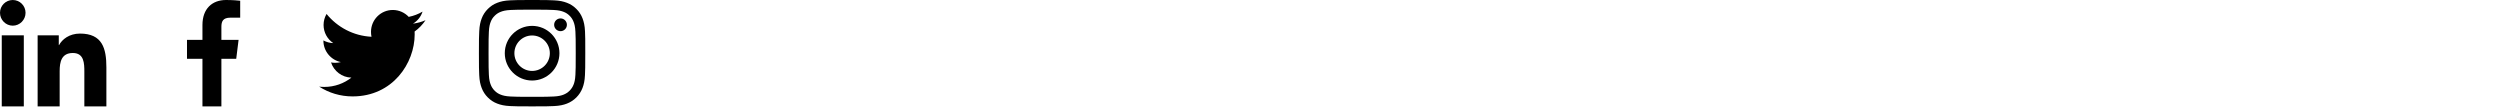
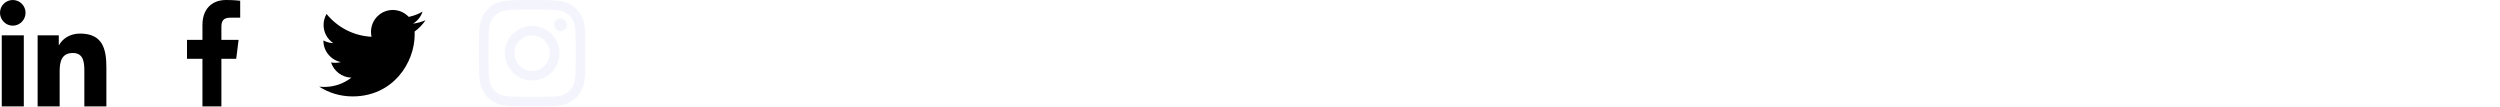
<svg xmlns="http://www.w3.org/2000/svg" version="1.1" width="752" height="32" viewBox="0 0 752 32">
  <svg id="icon-linkedin" width="32" height="32" viewBox="0 0 32 32" x="0" y="0">
    <path fill="" d="M31.992 32v-0.001h0.008v-11.736c0-5.741-1.236-10.164-7.948-10.164-3.227 0-5.392 1.771-6.276 3.449h-0.093v-2.913h-6.364v21.364h6.627v-10.579c0-2.785 0.528-5.479 3.977-5.479 3.399 0 3.449 3.179 3.449 5.657v10.401h6.62z" />
    <path fill="" d="M0.528 10.636h6.635v21.364h-6.635v-21.364z" />
    <path fill="" d="M3.843-0c-2.121 0-3.843 1.721-3.843 3.843s1.721 3.879 3.843 3.879c2.121 0 3.843-1.757 3.843-3.879-0.001-2.121-1.723-3.843-3.843-3.843v0z" />
  </svg>
  <svg id="icon-facebook" width="32" height="32" viewBox="0 0 32 32" x="48" y="0">
    <path fill="" d="M21.329 5.313h2.921v-5.088c-0.504-0.069-2.237-0.225-4.256-0.225-4.212 0-7.097 2.649-7.097 7.519v4.481h-4.648v5.688h4.648v14.312h5.699v-14.311h4.46l0.708-5.688h-5.169v-3.919c0.001-1.644 0.444-2.769 2.735-2.769z" />
  </svg>
  <svg id="icon-twitter" width="32" height="32" viewBox="0 0 32 32" x="96" y="0">
    <path fill="" d="M32 6.078c-1.19 0.522-2.458 0.868-3.78 1.036 1.36-0.812 2.398-2.088 2.886-3.626-1.268 0.756-2.668 1.29-4.16 1.588-1.204-1.282-2.92-2.076-4.792-2.076-3.632 0-6.556 2.948-6.556 6.562 0 0.52 0.044 1.020 0.152 1.496-5.454-0.266-10.28-2.88-13.522-6.862-0.566 0.982-0.898 2.106-0.898 3.316 0 2.272 1.17 4.286 2.914 5.452-1.054-0.020-2.088-0.326-2.964-0.808 0 0.020 0 0.046 0 0.072 0 3.188 2.274 5.836 5.256 6.446-0.534 0.146-1.116 0.216-1.72 0.216-0.42 0-0.844-0.024-1.242-0.112 0.85 2.598 3.262 4.508 6.13 4.57-2.232 1.746-5.066 2.798-8.134 2.798-0.538 0-1.054-0.024-1.57-0.090 2.906 1.874 6.35 2.944 10.064 2.944 12.072 0 18.672-10 18.672-18.668 0-0.29-0.010-0.57-0.024-0.848 1.302-0.924 2.396-2.078 3.288-3.406z" />
  </svg>
  <svg id="icon-instagram" width="32" height="32" viewBox="0 0 32 32" x="144" y="0">
-     <path fill="" d="M31.969 9.408c-0.075-1.7-0.35-2.869-0.744-3.882-0.406-1.075-1.031-2.038-1.85-2.838-0.8-0.813-1.769-1.444-2.832-1.844-1.019-0.394-2.182-0.669-3.882-0.744-1.713-0.081-2.257-0.1-6.601-0.1s-4.888 0.019-6.595 0.094c-1.7 0.075-2.869 0.35-3.882 0.744-1.075 0.406-2.038 1.031-2.838 1.85-0.813 0.8-1.444 1.769-1.844 2.832-0.394 1.019-0.669 2.182-0.744 3.882-0.081 1.713-0.1 2.257-0.1 6.601s0.019 4.888 0.094 6.595c0.075 1.7 0.35 2.869 0.744 3.882 0.406 1.075 1.038 2.038 1.85 2.838 0.8 0.813 1.769 1.444 2.832 1.844 1.019 0.394 2.182 0.669 3.882 0.744 1.706 0.075 2.25 0.094 6.595 0.094s4.888-0.019 6.595-0.094c1.7-0.075 2.869-0.35 3.882-0.744 2.151-0.831 3.851-2.532 4.682-4.682 0.394-1.019 0.669-2.182 0.744-3.882 0.075-1.707 0.094-2.25 0.094-6.595s-0.006-4.888-0.081-6.595zM29.087 22.473c-0.069 1.563-0.331 2.407-0.55 2.969-0.538 1.394-1.644 2.5-3.038 3.038-0.563 0.219-1.413 0.481-2.969 0.55-1.688 0.075-2.194 0.094-6.464 0.094s-4.782-0.019-6.464-0.094c-1.563-0.069-2.407-0.331-2.969-0.55-0.694-0.256-1.325-0.663-1.838-1.194-0.531-0.519-0.938-1.144-1.194-1.838-0.219-0.563-0.481-1.413-0.55-2.969-0.075-1.688-0.094-2.194-0.094-6.464s0.019-4.782 0.094-6.464c0.069-1.563 0.331-2.407 0.55-2.969 0.256-0.694 0.663-1.325 1.2-1.838 0.519-0.531 1.144-0.938 1.838-1.194 0.563-0.219 1.413-0.481 2.969-0.55 1.688-0.075 2.194-0.094 6.464-0.094 4.276 0 4.782 0.019 6.464 0.094 1.563 0.069 2.407 0.331 2.969 0.55 0.694 0.256 1.325 0.662 1.838 1.194 0.531 0.519 0.938 1.144 1.194 1.838 0.219 0.563 0.481 1.413 0.55 2.969 0.075 1.688 0.094 2.194 0.094 6.464s-0.019 4.77-0.094 6.458z" />
-     <path fill="" d="M16.059 7.783c-4.538 0-8.22 3.682-8.22 8.22s3.682 8.22 8.22 8.22c4.538 0 8.22-3.682 8.22-8.22s-3.682-8.22-8.22-8.22zM16.059 21.335c-2.944 0-5.332-2.388-5.332-5.332s2.388-5.332 5.332-5.332c2.944 0 5.332 2.388 5.332 5.332s-2.388 5.332-5.332 5.332z" />
-     <path fill="" d="M26.524 7.458c0 1.060-0.859 1.919-1.919 1.919s-1.919-0.859-1.919-1.919c0-1.060 0.859-1.919 1.919-1.919s1.919 0.859 1.919 1.919z" />
+     <path fill="#f4f4fd" d="M31.969 9.408c-0.075-1.7-0.35-2.869-0.744-3.882-0.406-1.075-1.031-2.038-1.85-2.838-0.8-0.813-1.769-1.444-2.832-1.844-1.019-0.394-2.182-0.669-3.882-0.744-1.713-0.081-2.257-0.1-6.601-0.1s-4.888 0.019-6.595 0.094c-1.7 0.075-2.869 0.35-3.882 0.744-1.075 0.406-2.038 1.031-2.838 1.85-0.813 0.8-1.444 1.769-1.844 2.832-0.394 1.019-0.669 2.182-0.744 3.882-0.081 1.713-0.1 2.257-0.1 6.601s0.019 4.888 0.094 6.595c0.075 1.7 0.35 2.869 0.744 3.882 0.406 1.075 1.038 2.038 1.85 2.838 0.8 0.813 1.769 1.444 2.832 1.844 1.019 0.394 2.182 0.669 3.882 0.744 1.706 0.075 2.25 0.094 6.595 0.094s4.888-0.019 6.595-0.094c1.7-0.075 2.869-0.35 3.882-0.744 2.151-0.831 3.851-2.532 4.682-4.682 0.394-1.019 0.669-2.182 0.744-3.882 0.075-1.707 0.094-2.25 0.094-6.595s-0.006-4.888-0.081-6.595zM29.087 22.473c-0.069 1.563-0.331 2.407-0.55 2.969-0.538 1.394-1.644 2.5-3.038 3.038-0.563 0.219-1.413 0.481-2.969 0.55-1.688 0.075-2.194 0.094-6.464 0.094s-4.782-0.019-6.464-0.094c-1.563-0.069-2.407-0.331-2.969-0.55-0.694-0.256-1.325-0.663-1.838-1.194-0.531-0.519-0.938-1.144-1.194-1.838-0.219-0.563-0.481-1.413-0.55-2.969-0.075-1.688-0.094-2.194-0.094-6.464s0.019-4.782 0.094-6.464c0.069-1.563 0.331-2.407 0.55-2.969 0.256-0.694 0.663-1.325 1.2-1.838 0.519-0.531 1.144-0.938 1.838-1.194 0.563-0.219 1.413-0.481 2.969-0.55 1.688-0.075 2.194-0.094 6.464-0.094 4.276 0 4.782 0.019 6.464 0.094 1.563 0.069 2.407 0.331 2.969 0.55 0.694 0.256 1.325 0.662 1.838 1.194 0.531 0.519 0.938 1.144 1.194 1.838 0.219 0.563 0.481 1.413 0.55 2.969 0.075 1.688 0.094 2.194 0.094 6.464s-0.019 4.77-0.094 6.458z" />
+     <path fill="#f4f4fd" d="M16.059 7.783c-4.538 0-8.22 3.682-8.22 8.22s3.682 8.22 8.22 8.22c4.538 0 8.22-3.682 8.22-8.22s-3.682-8.22-8.22-8.22zM16.059 21.335c-2.944 0-5.332-2.388-5.332-5.332s2.388-5.332 5.332-5.332c2.944 0 5.332 2.388 5.332 5.332s-2.388 5.332-5.332 5.332z" />
+     <path fill="#f4f4fd" d="M26.524 7.458c0 1.060-0.859 1.919-1.919 1.919s-1.919-0.859-1.919-1.919c0-1.060 0.859-1.919 1.919-1.919s1.919 0.859 1.919 1.919z" />
  </svg>
</svg>
